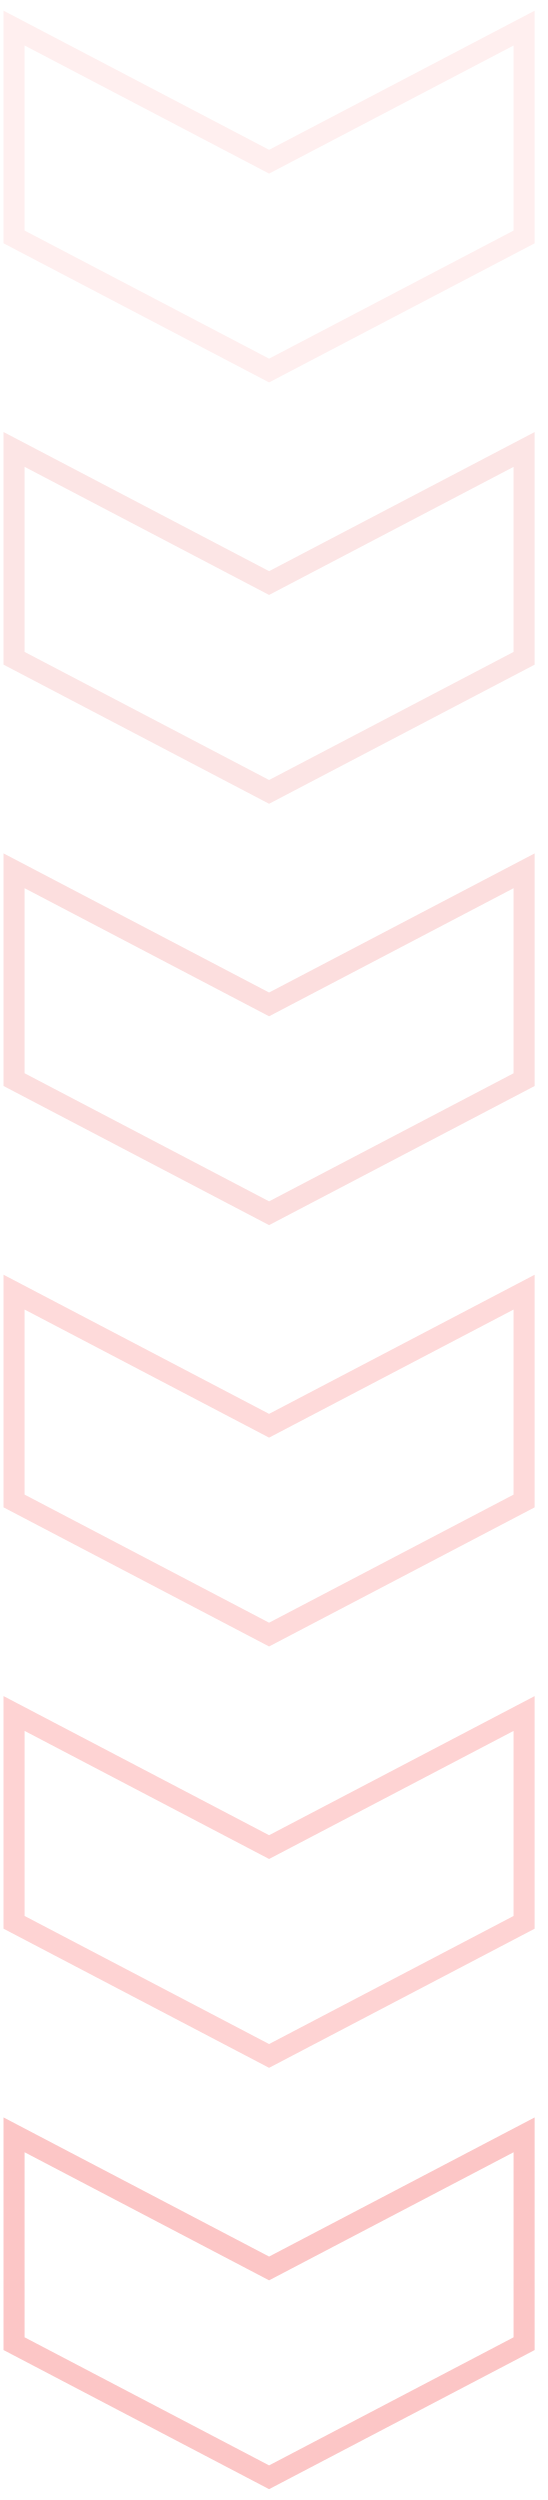
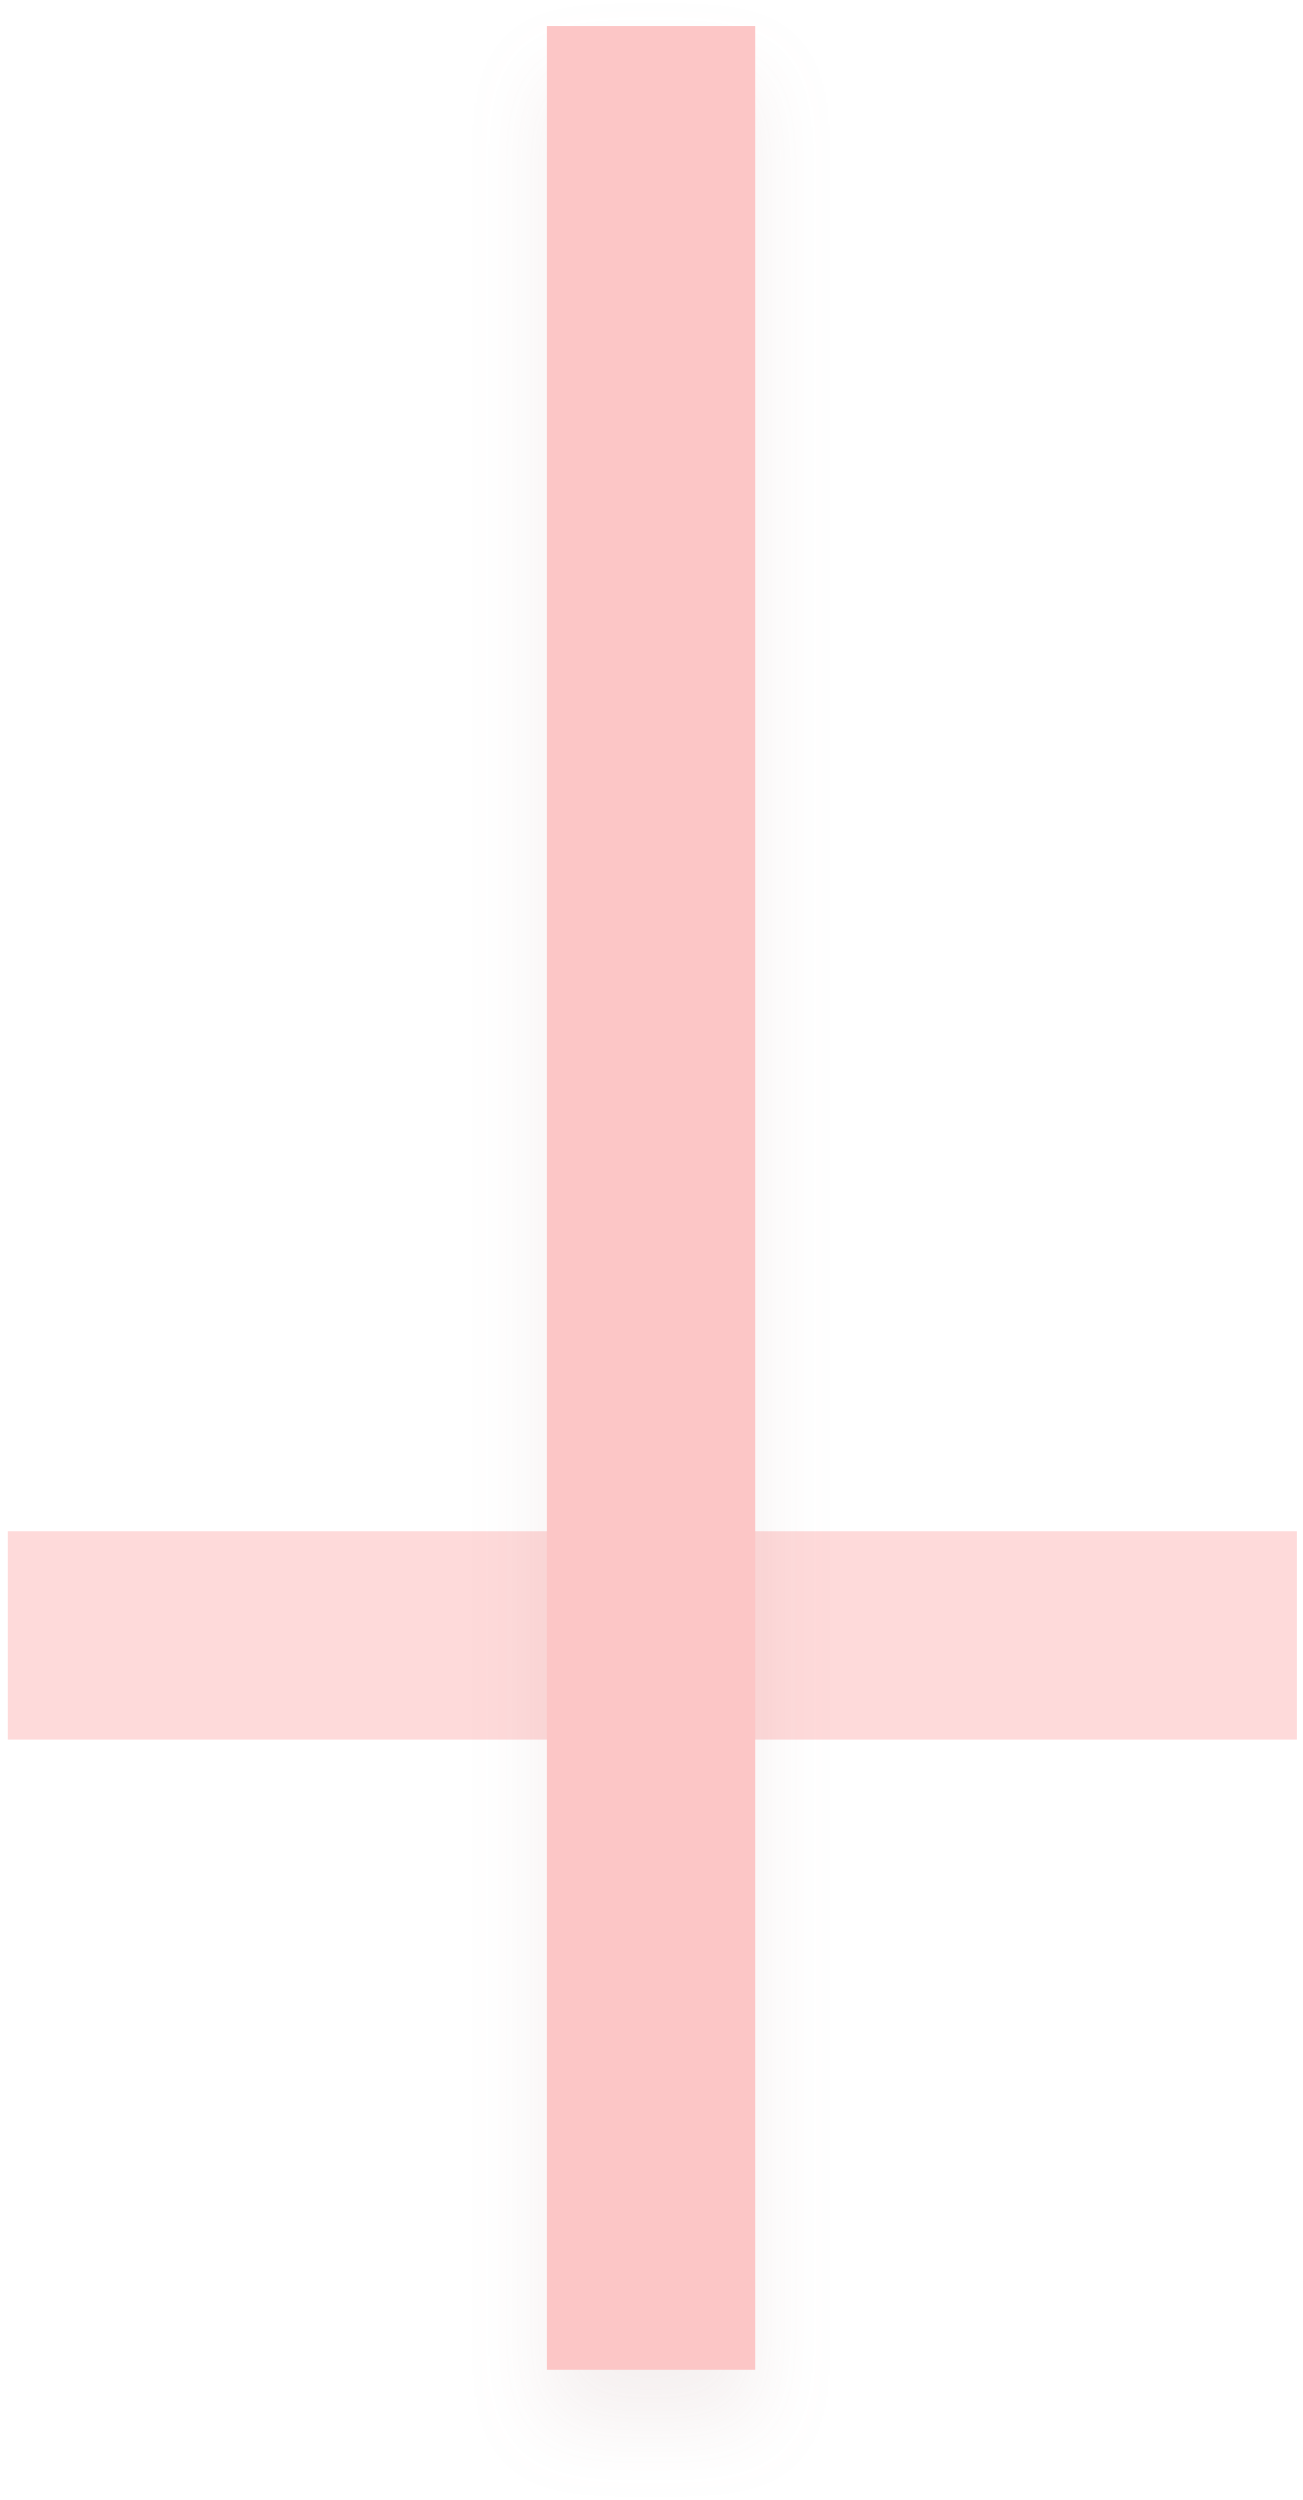
- <svg xmlns="http://www.w3.org/2000/svg" width="39px" height="178px" viewBox="0 0 39 178" version="1.1">
-   <defs />
+ <svg xmlns="http://www.w3.org/2000/svg" xmlns:xlink="http://www.w3.org/1999/xlink" width="50px" height="96px" viewBox="0 0 50 96" version="1.1">
+   <defs>
+     <rect id="path-1" x="21" y="0" width="8" height="90" />
+     <filter x="-50%" y="-50%" width="200%" height="200%" filterUnits="objectBoundingBox" id="filter-2">
+       <feOffset dx="0" dy="2" in="SourceAlpha" result="shadowOffsetOuter1" />
+       <feGaussianBlur stdDeviation="1.5" in="shadowOffsetOuter1" result="shadowBlurOuter1" />
+       <feColorMatrix values="0 0 0 0 0.608   0 0 0 0 0.396   0 0 0 0 0.396  0 0 0 0.1 0" type="matrix" in="shadowBlurOuter1" />
+     </filter>
+   </defs>
  <g id="Page-1" stroke="none" stroke-width="1" fill="none" fill-rule="evenodd">
-     <g id="Desktop-HD" transform="translate(-799, -404)" stroke-width="1.5">
-       <g id="Group" transform="translate(800, 406)">
-         <path d="M18.157,14.869 L36.315,24.383 L36.315,9.513 L18.157,0 C12.111,3.161 6.05,6.342 0,9.512 L0,24.381 L18.157,14.869 Z" id="Shape" stroke="#FFEFEF" transform="translate(18.15755, 12.19125) rotate(-180) translate(-18.15755, -12.19125) " />
-         <path d="M18.157,44.869 L36.315,54.383 L36.315,39.513 L18.157,30 C12.111,33.161 6.05,36.342 0,39.512 L0,54.381 L18.157,44.869 Z" id="Shape" stroke="#FCE5E5" transform="translate(18.15755, 42.19125) rotate(-180) translate(-18.15755, -42.19125) " />
-         <path d="M18.157,74.869 L36.315,84.382 L36.315,69.513 L18.157,60 C12.111,63.161 6.05,66.342 0,69.512 L0,84.381 L18.157,74.869 Z" id="Shape" stroke="#FCDEDE" transform="translate(18.15755, 72.19125) rotate(-180) translate(-18.15755, -72.19125) " />
-         <path d="M18.157,104.869 L36.315,114.382 L36.315,99.513 L18.157,90 C12.111,93.161 6.05,96.342 0,99.512 L0,114.381 L18.157,104.869 Z" id="Shape" stroke="#FEDADA" transform="translate(18.15755, 102.1912) rotate(-180) translate(-18.15755, -102.1912) " />
-         <path d="M18.157,134.869 L36.315,144.382 L36.315,129.513 L18.157,120 C12.111,123.161 6.05,126.342 0,129.512 L0,144.381 L18.157,134.869 Z" id="Shape" stroke="#FED3D3" transform="translate(18.15755, 132.1912) rotate(-180) translate(-18.15755, -132.1912) " />
-         <path d="M18.157,164.869 L36.315,174.382 L36.315,159.513 L18.157,150 C12.111,153.161 6.05,156.342 0,159.512 L0,174.381 L18.157,164.869 Z" id="Shape" stroke="#FCC6C6" transform="translate(18.15755, 162.1912) rotate(-180) translate(-18.15755, -162.1912) " />
+     <g id="Desktop-HD" transform="translate(-886, -459)">
+       <g id="Group" transform="translate(886, 460)">
+         <rect id="Rectangle-path" fill="#FEDADA" x="0.3" y="57.8" width="49.5" height="8" />
+         <g id="Rectangle-path">
+           <use fill="black" fill-opacity="1" filter="url(#filter-2)" xlink:href="#path-1" />
+           <use fill="#FCC6C6" fill-rule="evenodd" xlink:href="#path-1" />
+         </g>
      </g>
    </g>
  </g>
</svg>
